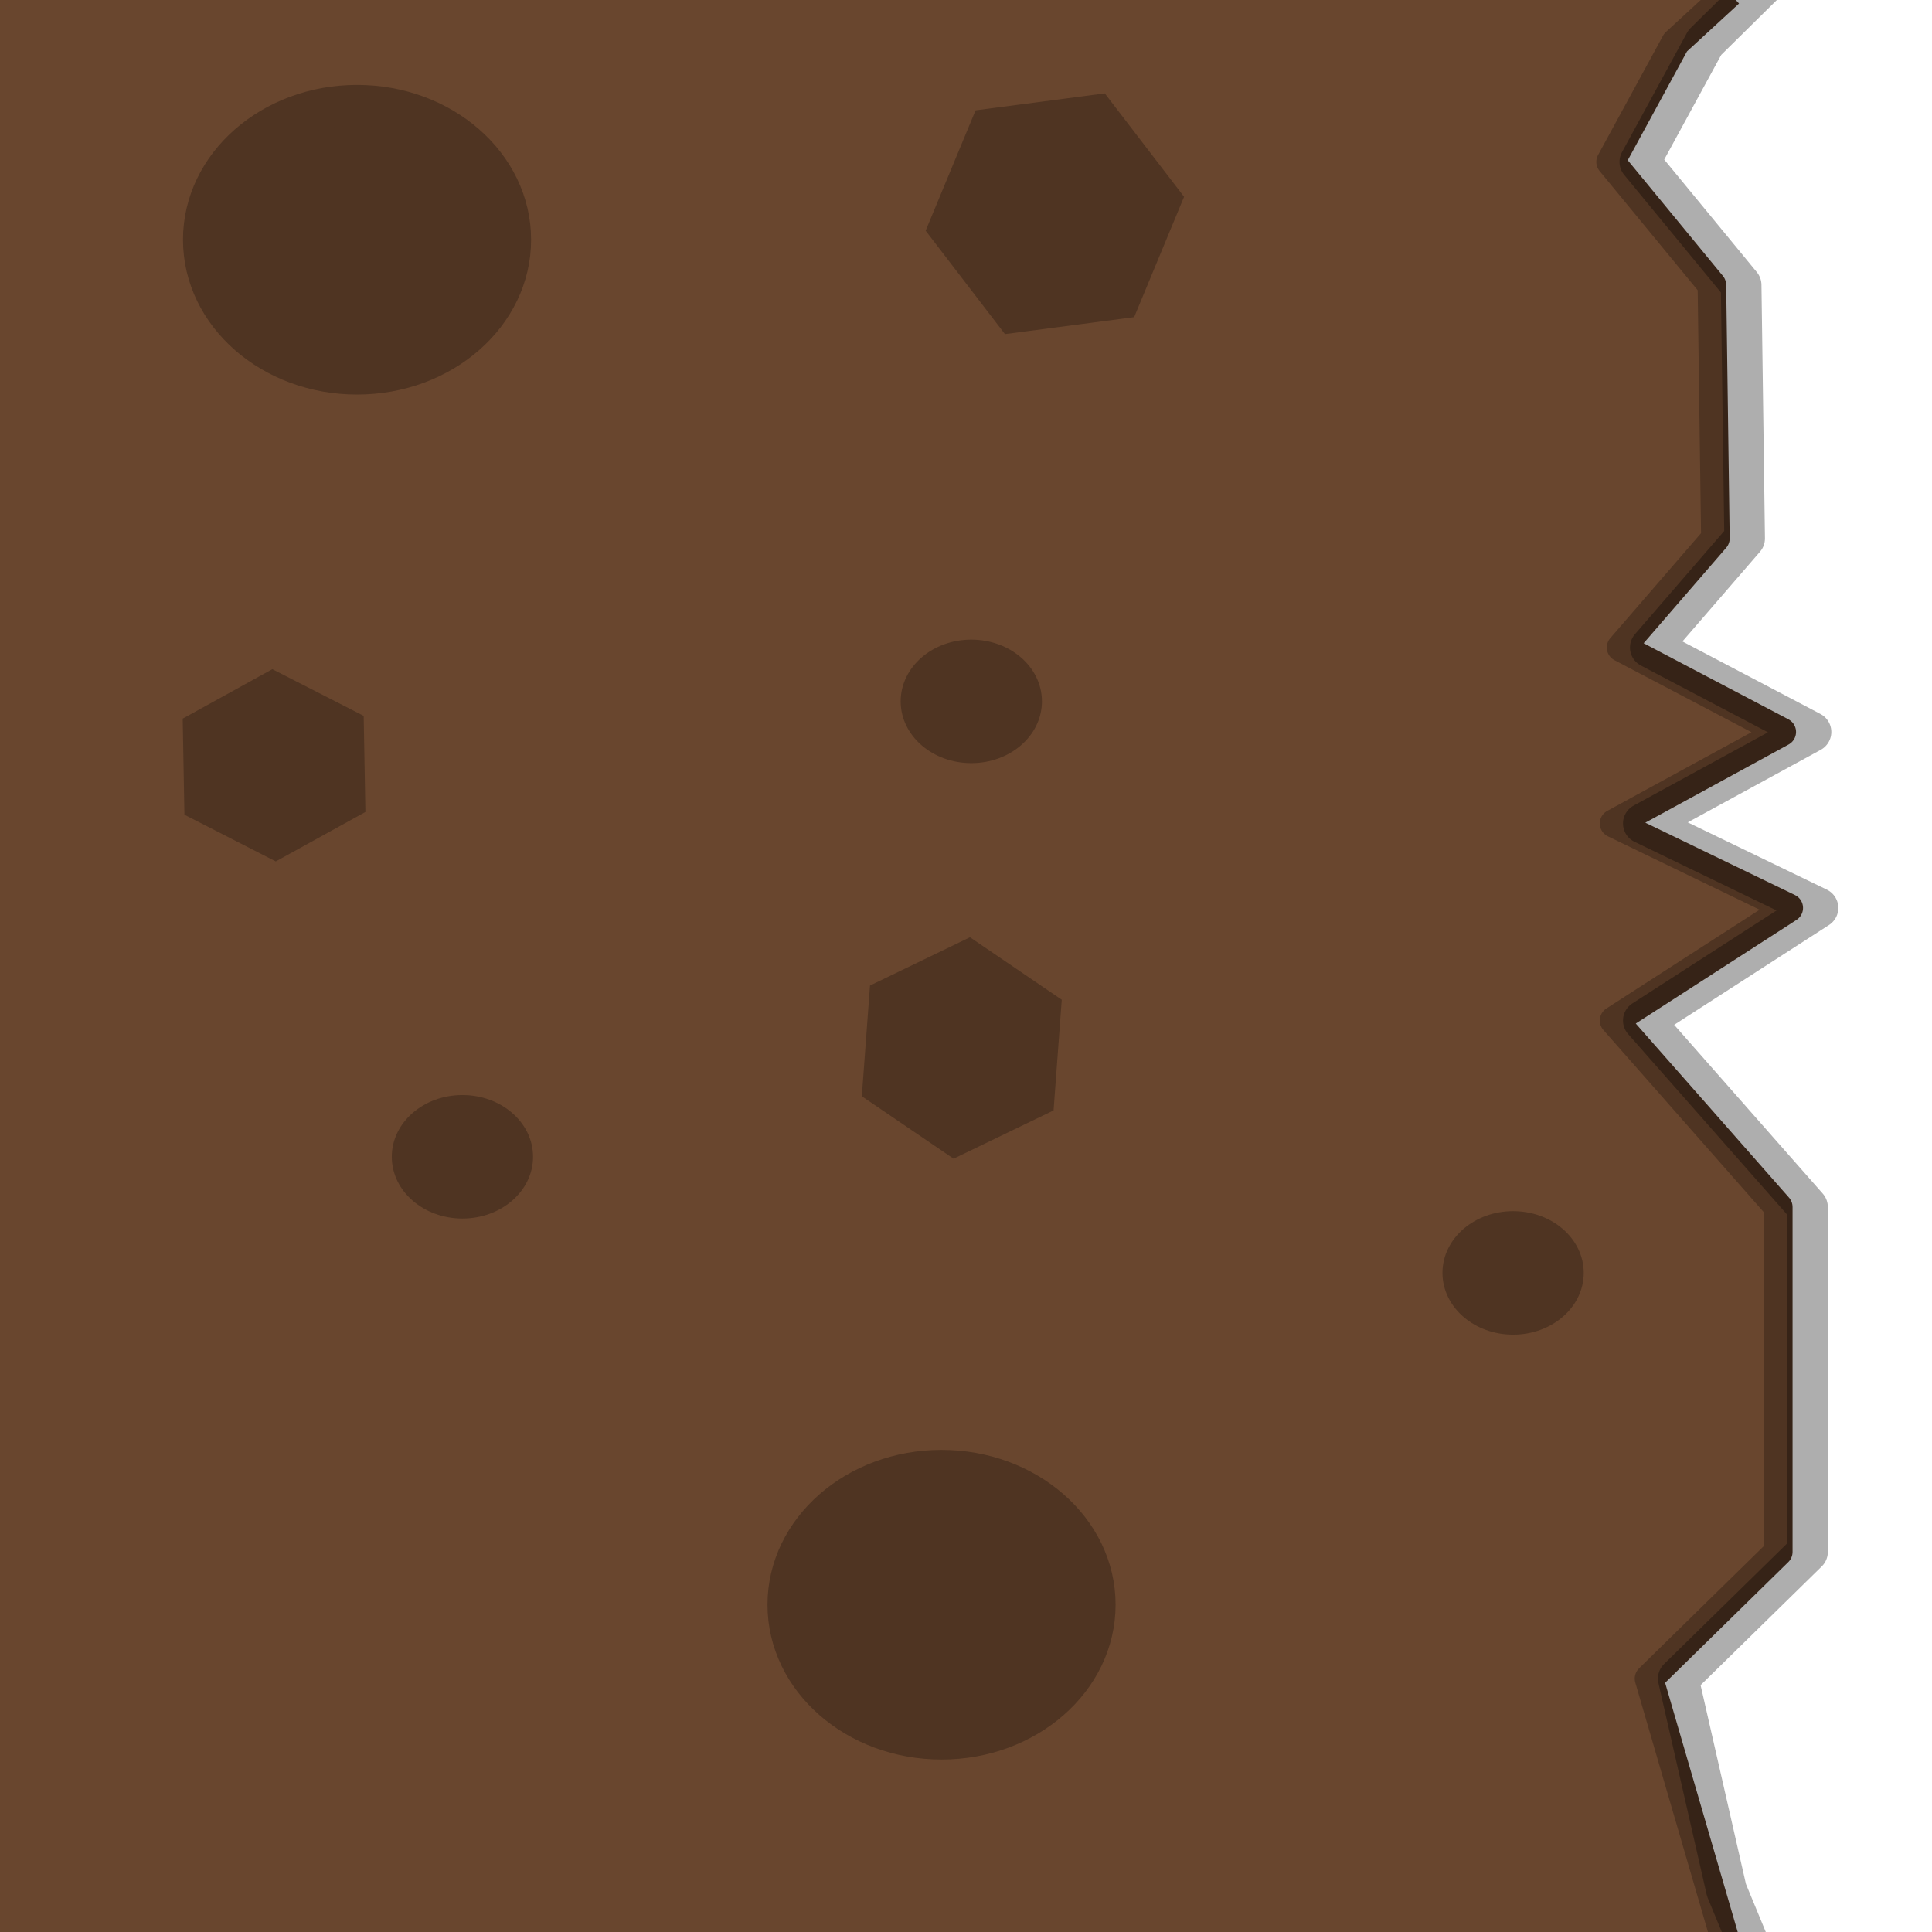
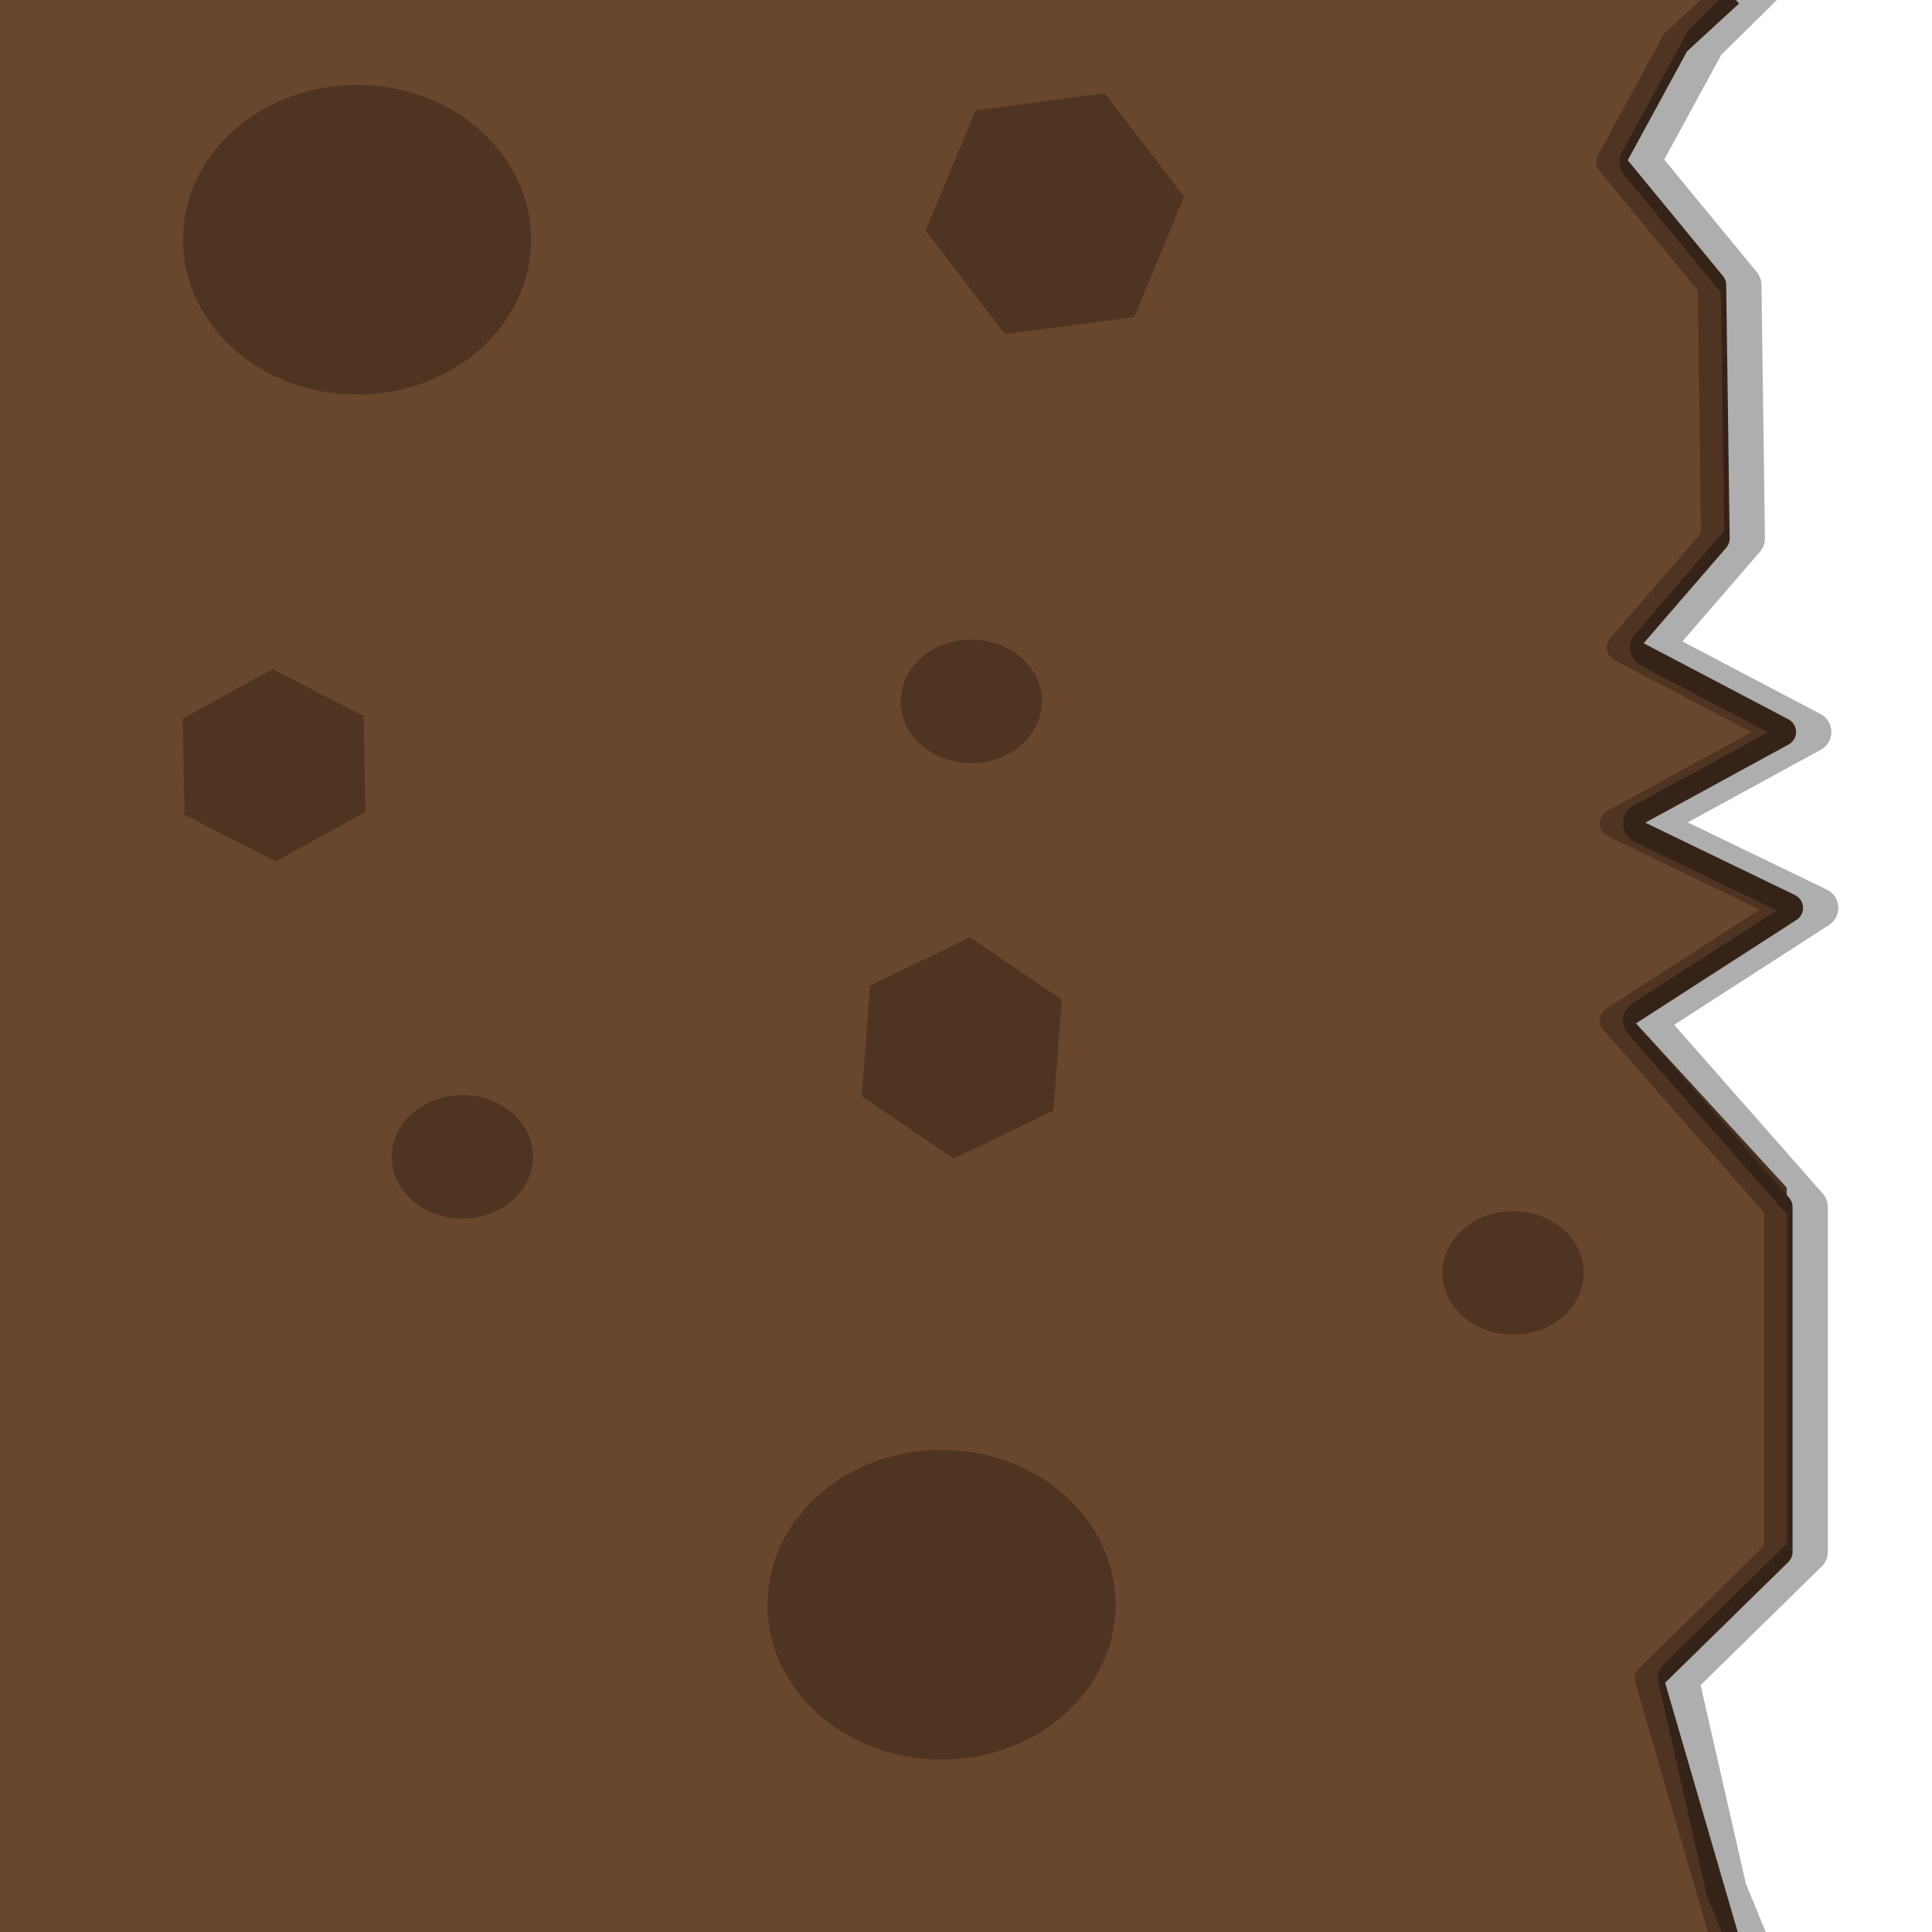
<svg xmlns="http://www.w3.org/2000/svg" version="1.1" id="Layer_1" x="0px" y="0px" width="256px" height="256px" viewBox="0 0 256 256" enable-background="new 0 0 256 256" xml:space="preserve">
  <defs id="defs9" />
-   <g id="layer1">
+   <g id="layer2">
+     <rect style="fill:#69462e;stroke-width:3.148;stroke-linecap:round;stroke-linejoin:round" id="rect1" width="227.506" height="5.343" x="-1.137" y="250.699" />
+   </g>
+   <g id="layer1" transform="matrix(1,0,0,0.9879783,0,-0.02363043)">
    <path style="fill:#69462e;fill-opacity:1;stroke:none;stroke-width:3.536;stroke-linejoin:round;stroke-dasharray:none;stroke-opacity:0.32" d="m 229.693,257.275 -10.815,-34.69 18.339,-16.876 -0.47,-46.41 -22.1,-24.377 23.041,-14.532 -23.041,-11.72 22.1,-12.189 -21.63,-11.251 12.226,-14.532 -0.47,-33.284 -14.107,-17.814 10.815,-17.345 6.113,-4.219 L -0.714,-0.559 -1.184,256.337 Z" id="path15" />
  </g>
  <path style="fill:none;fill-opacity:1;stroke:#4f3422;stroke-width:3.786;stroke-linejoin:round;stroke-dasharray:none;stroke-opacity:1" d="m 229.151,-0.926 -7.125,6.553 -8.614,15.822 13.424,16.32 0.463,33.573 -12.499,14.455 21.294,11.191 -22.22,12.124 23.145,11.191 -23.145,14.921 21.757,24.713 v 45.697 l -17.128,16.786 10.185,34.968" id="path12" />
  <path style="fill:none;fill-opacity:1;stroke:#000000;stroke-width:5.386;stroke-linejoin:round;stroke-dasharray:none;stroke-opacity:0.32" d="m 233.951,-2.313 -8.051,7.942 -8.614,15.822 13.424,16.32 0.463,33.573 -12.499,14.455 21.294,11.191 -22.22,12.124 23.145,11.191 -23.145,14.921 21.757,24.713 v 45.697 l -17.128,16.786 6.396,28.043 2.863,6.926" id="path12-2" />
  <path style="fill:none;fill-opacity:1;stroke:none;stroke-width:2.386;stroke-linejoin:round;stroke-dasharray:none;stroke-opacity:1" d="m 211.096,2.778 -9.722,6.018 -5.092,10.184 5.092,8.796 5.555,13.888 1.389,32.405 -10.647,10.184 17.591,11.573 -6.481,6.944 -11.11,6.481 16.665,10.184 5.092,3.241 -25.461,12.499 20.369,23.146 1.389,23.146 0.926,26.85 -17.128,13.425 7.407,36.571" id="path13" />
  <path style="fill:none;fill-opacity:1;stroke:none;stroke-width:2.386;stroke-linejoin:round;stroke-dasharray:none;stroke-opacity:1" d="M 206.467,3.703 196.282,7.407 193.042,15.74 V 26.85 l 9.722,7.87 0.926,11.573 v 18.98 l -0.926,14.351 -11.573,5.555 14.351,3.703 6.481,9.259 -16.203,10.647 14.351,7.407 1.389,7.407 -17.591,13.425 17.128,19.906 0.926,48.145 -15.74,20.369 7.87,29.165" id="path14" />
  <ellipse style="fill:#4f3422;fill-opacity:1;stroke:#4f3422;stroke-width:5.386;stroke-linejoin:round;stroke-dasharray:none;stroke-opacity:1" id="path16" cx="124.759" cy="212.632" rx="20.369" ry="17.823" />
  <ellipse style="fill:#4f3422;fill-opacity:1;stroke:#4f3422;stroke-width:5.386;stroke-linejoin:round;stroke-dasharray:none;stroke-opacity:1" id="path16-4" cx="47.31" cy="31.765" rx="20.369" ry="17.823" />
  <ellipse style="fill:#4f3422;fill-opacity:1;stroke:#4f3422;stroke-width:2.167;stroke-linejoin:round;stroke-dasharray:none;stroke-opacity:1" id="path16-4-5" cx="128.703" cy="92.935" rx="8.275" ry="7.099" />
  <ellipse style="fill:#4f3422;fill-opacity:1;stroke:#4f3422;stroke-width:2.167;stroke-linejoin:round;stroke-dasharray:none;stroke-opacity:1" id="path16-4-5-5" cx="61.273" cy="153.28" rx="8.275" ry="7.099" />
  <ellipse style="fill:#4f3422;fill-opacity:1;stroke:#4f3422;stroke-width:2.167;stroke-linejoin:round;stroke-dasharray:none;stroke-opacity:1" id="path16-4-5-5-1" cx="200.494" cy="168.665" rx="8.275" ry="7.099" />
  <path style="fill:#4f3422;fill-opacity:1;stroke:none;stroke-width:5.386;stroke-linejoin:round;stroke-dasharray:none;stroke-opacity:1" id="path17" d="M 49.789,84.048 37.689,91.303 25.356,84.451 25.123,70.345 37.223,63.09 49.557,69.941 Z" transform="matrix(0.9814815,0,0,0.9028582,-0.4483236,31.70846)" />
  <path style="fill:#4f3422;fill-opacity:1;stroke:none;stroke-width:5.386;stroke-linejoin:round;stroke-dasharray:none;stroke-opacity:1" id="path18" d="m 150.281,42.024 -17.121,2.247 -10.506,-13.703 6.615,-15.95 17.121,-2.247 10.506,13.703 z" />
  <path style="fill:#4f3422;fill-opacity:1;stroke:none;stroke-width:5.386;stroke-linejoin:round;stroke-dasharray:none;stroke-opacity:1" id="path19" d="m 140.689,132.467 -1.085,14.669 -13.247,6.395 -12.162,-8.274 1.085,-14.669 13.247,-6.395 z" />
</svg>
